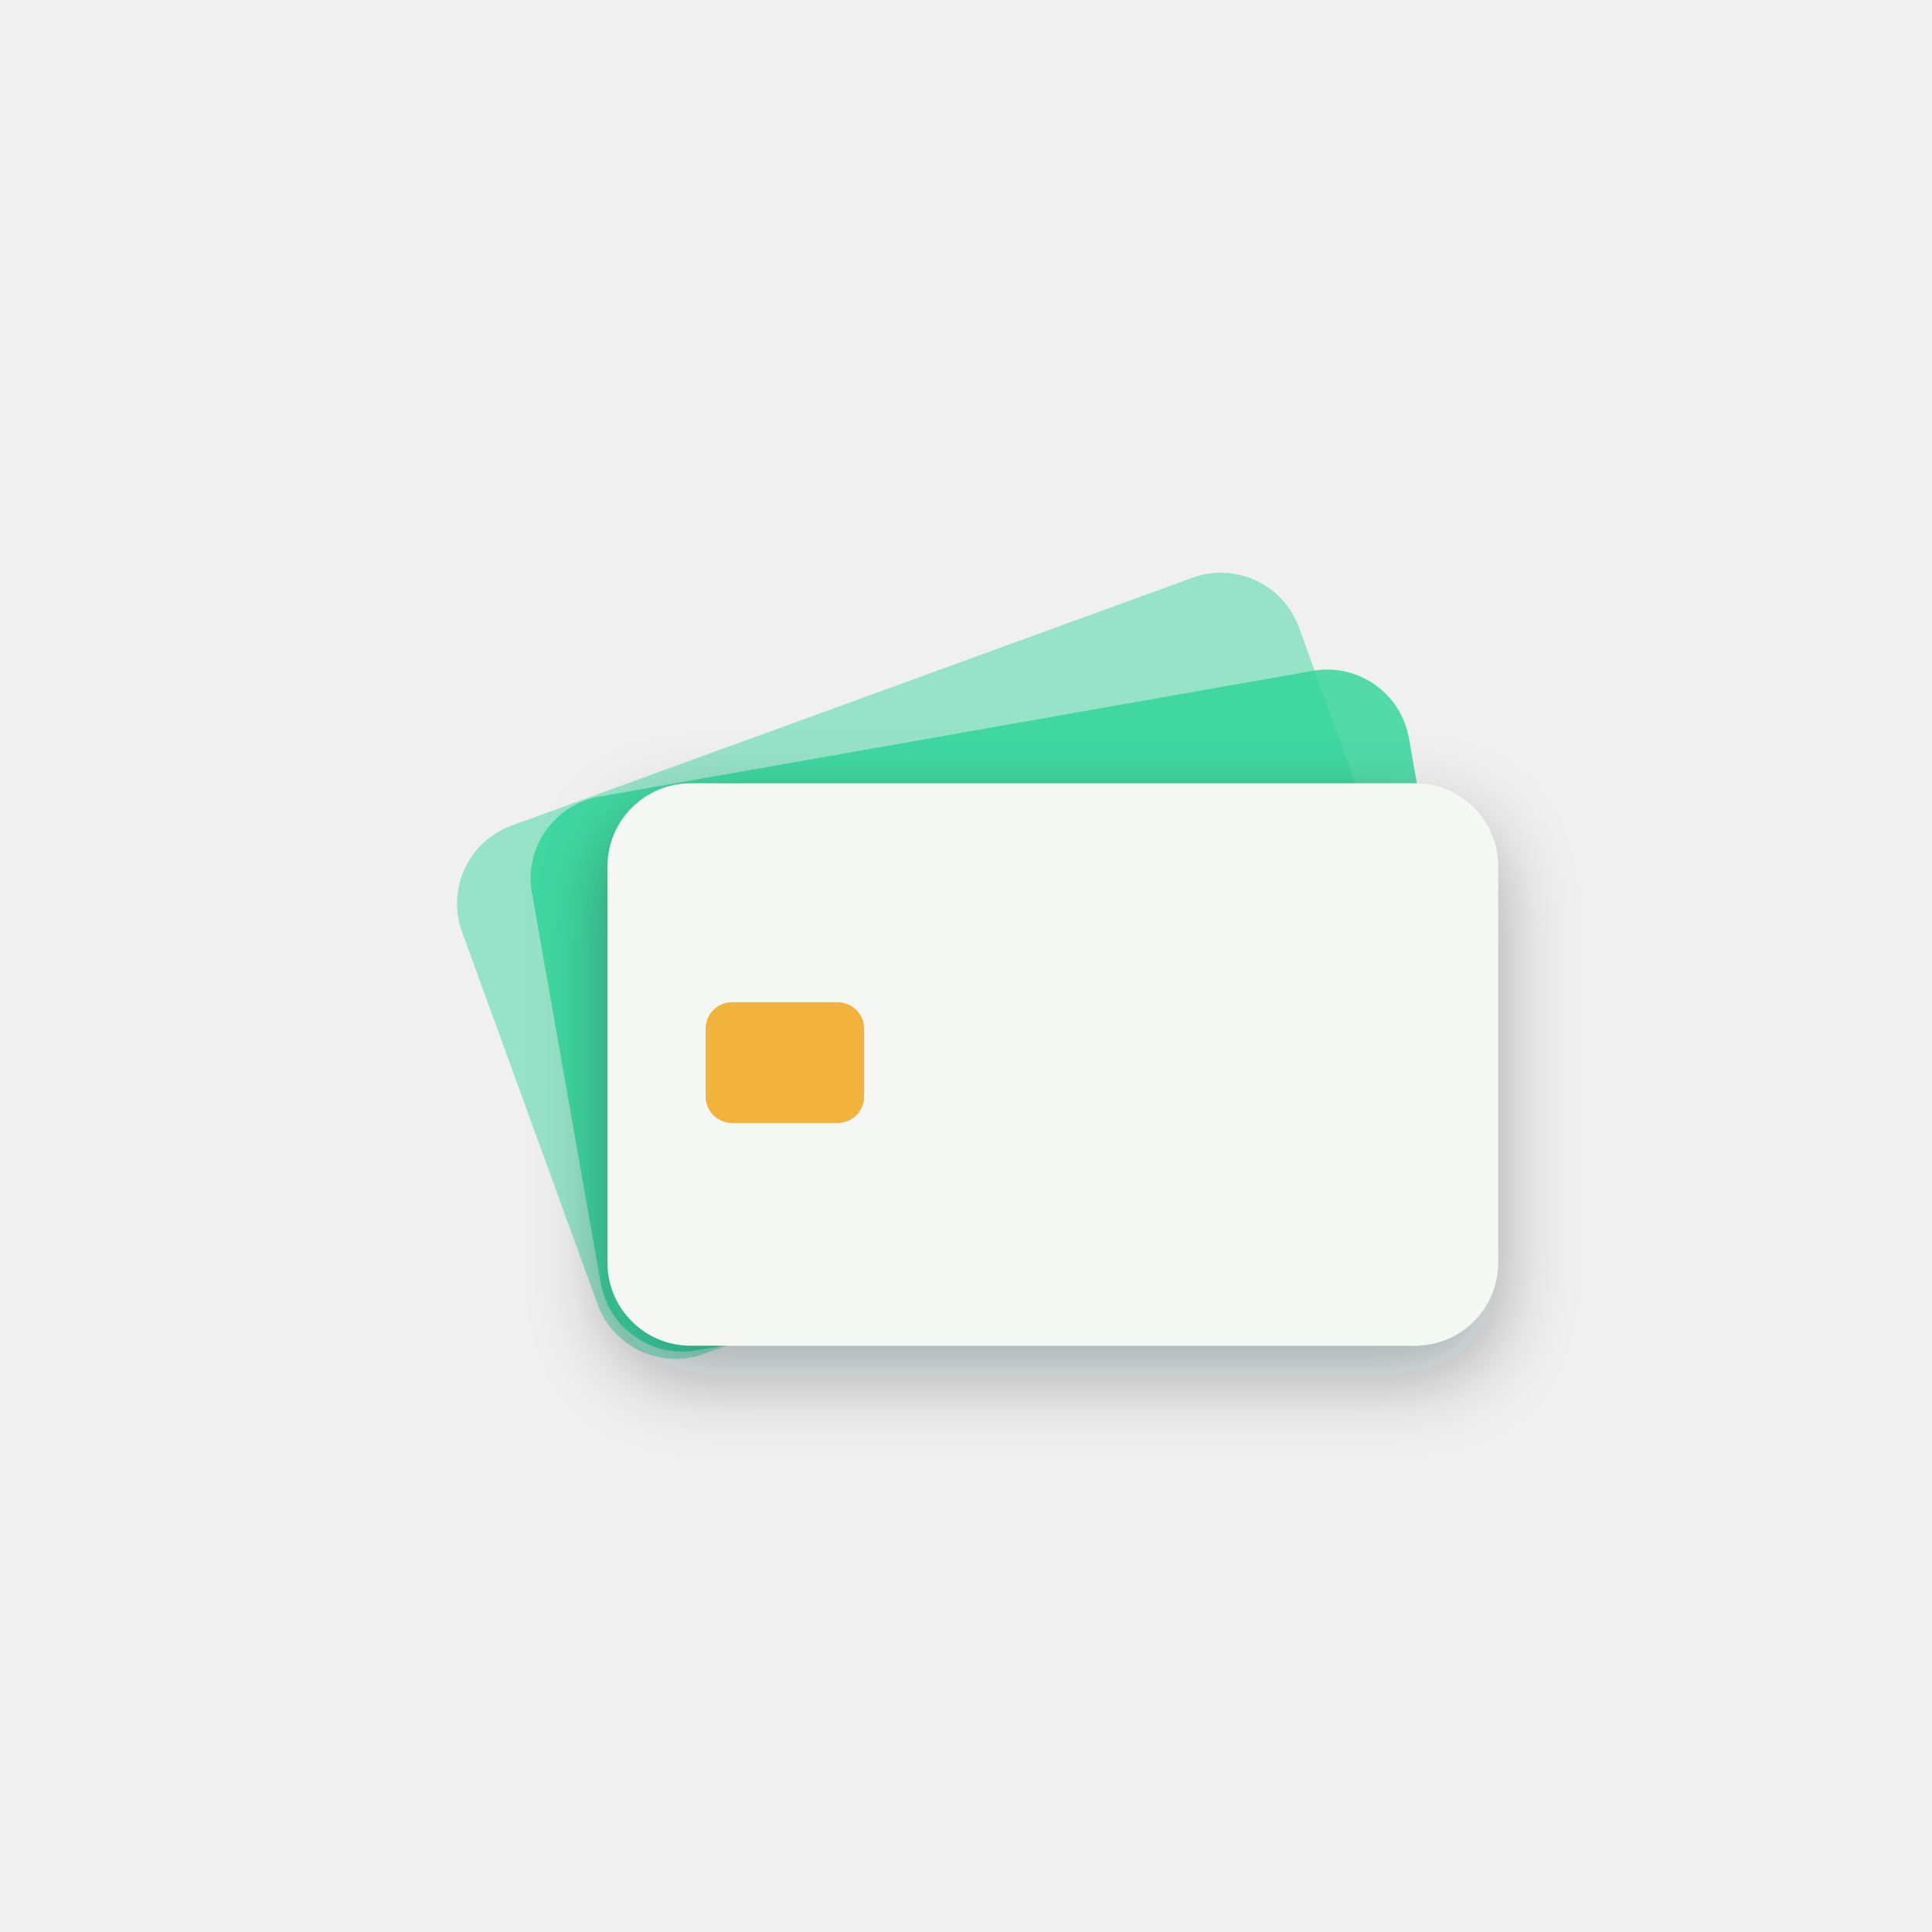
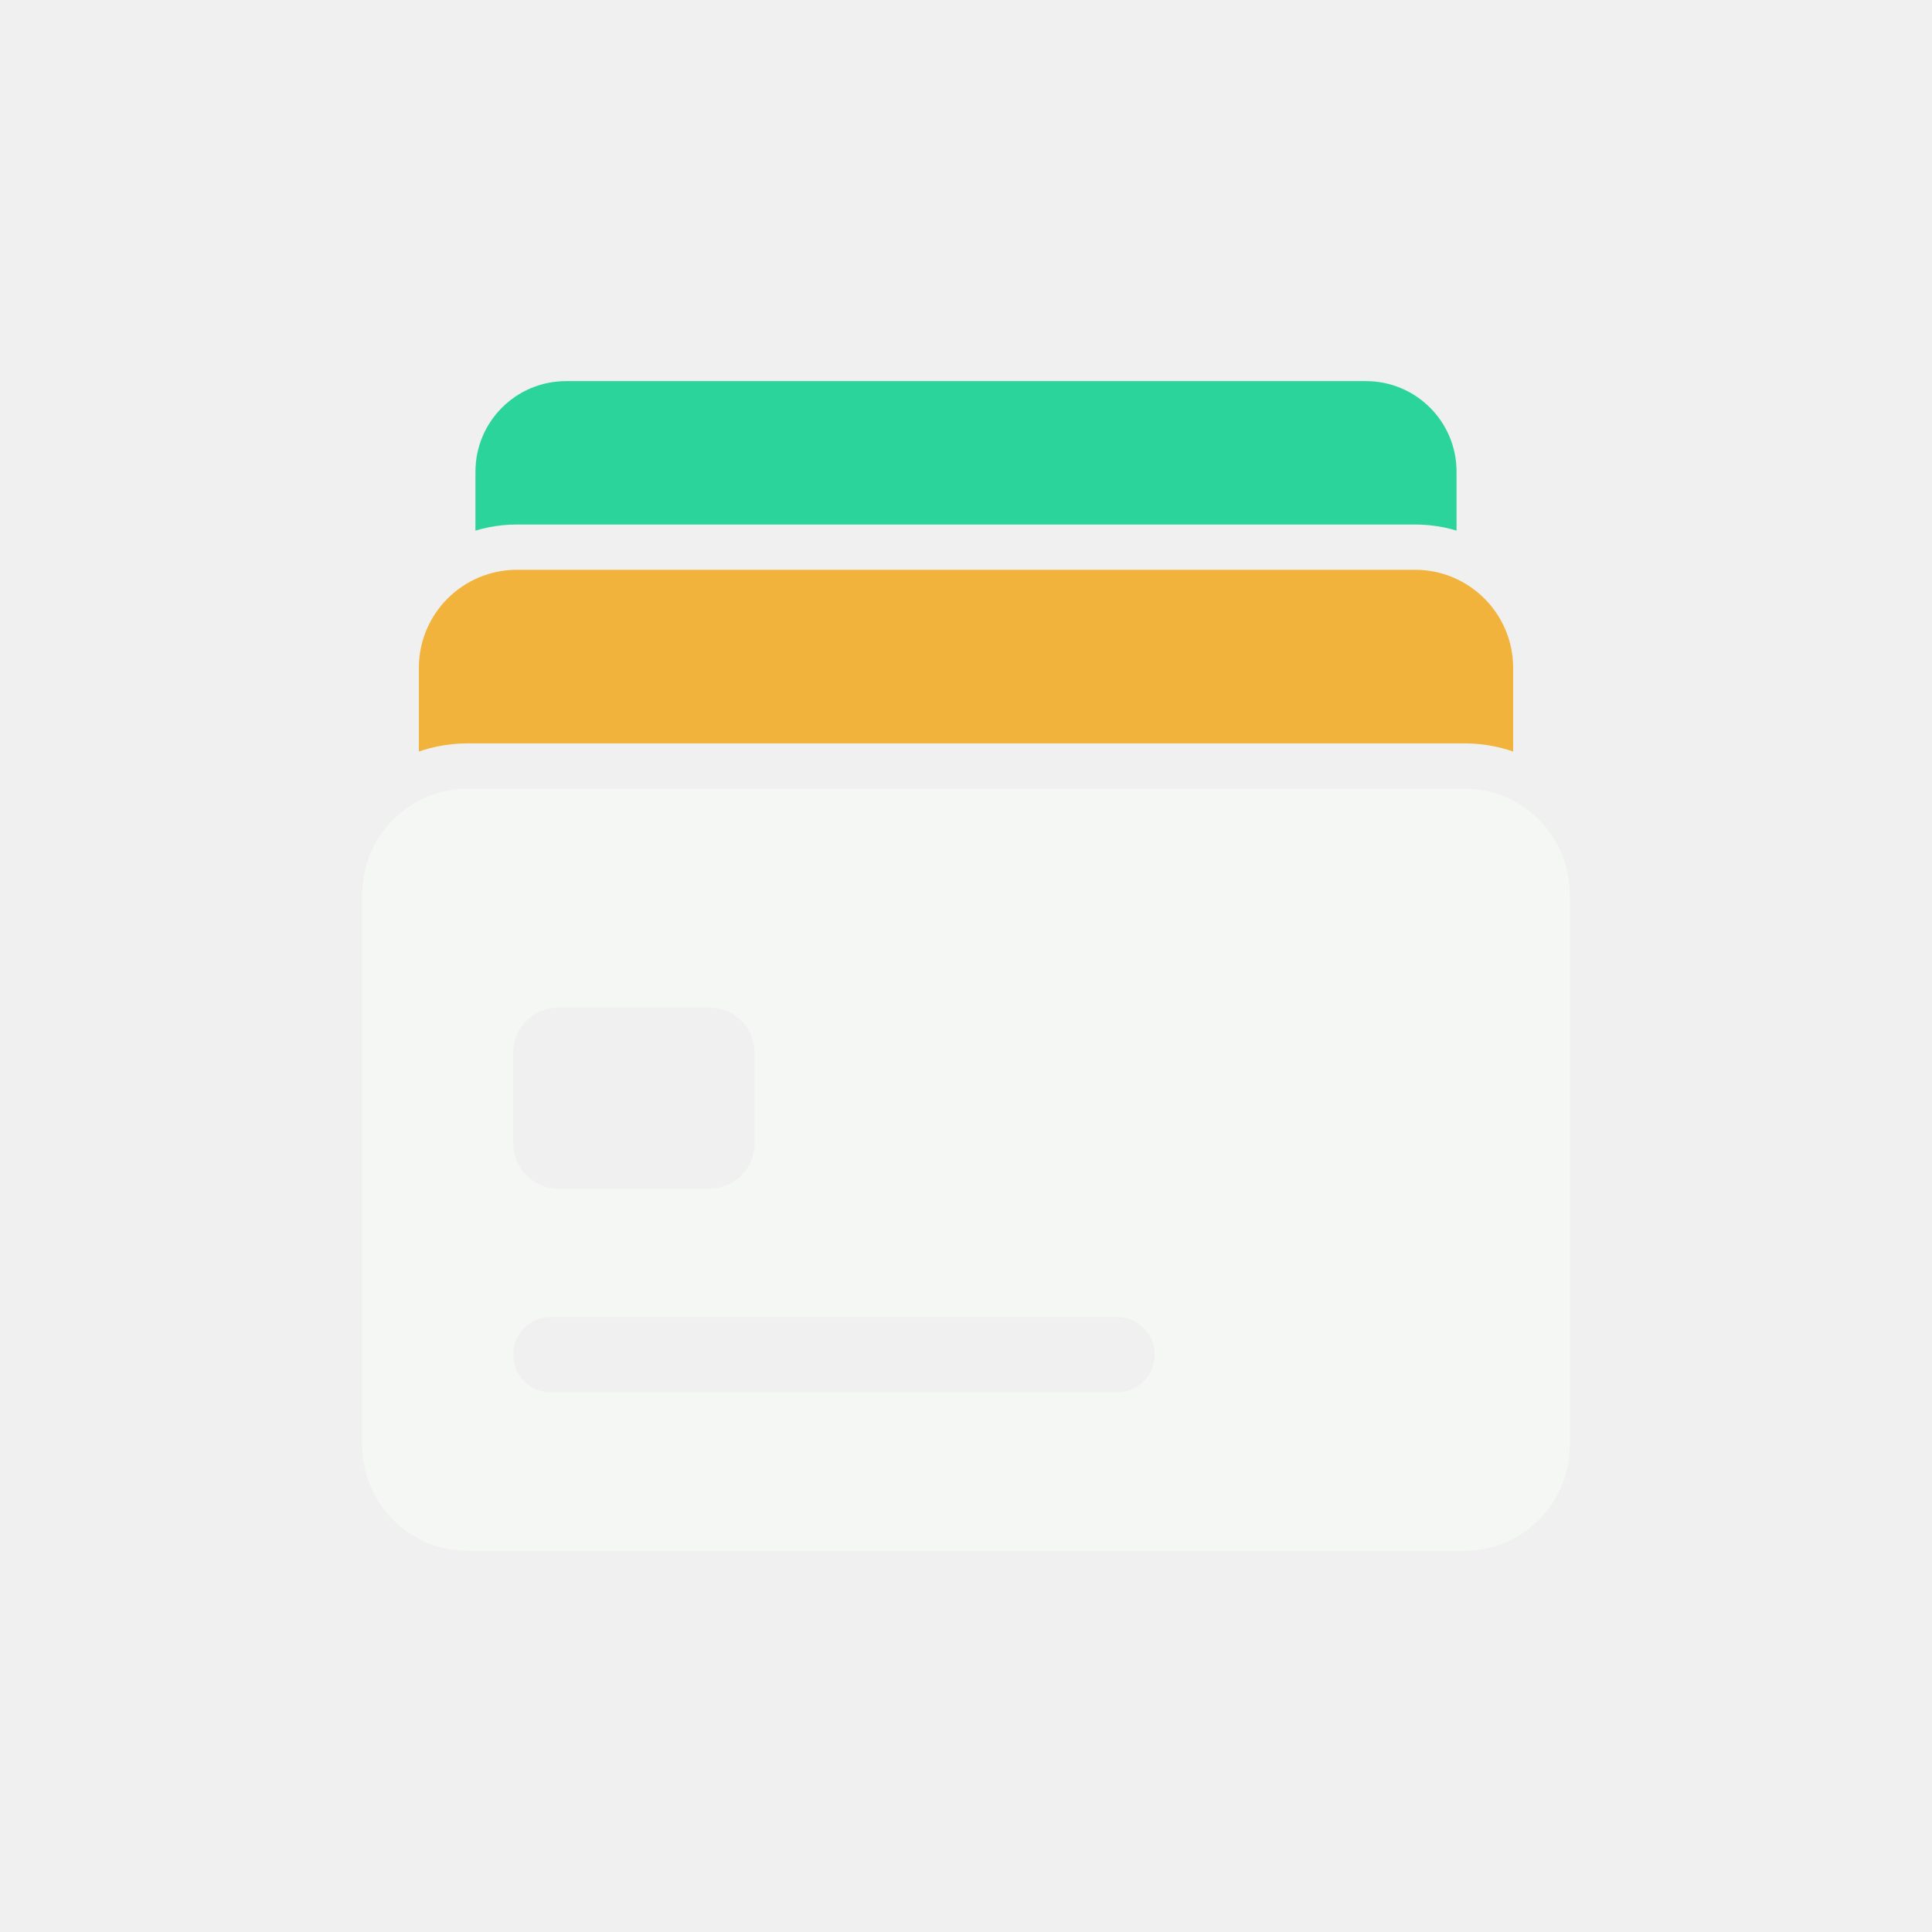
<svg xmlns="http://www.w3.org/2000/svg" viewBox="0 0 512 512" width="512" height="512">
  <defs>
-     <filter id="sombra" x="-30%" y="-30%" width="160%" height="170%">
-       <feDropShadow dx="0" dy="8" stdDeviation="10" flood-color="#0D1B16" flood-opacity="0.32" />
-     </filter>
+     <mask id="hueco0" maskUnits="userSpaceOnUse" x="0" y="0" width="512" height="512">
+       <rect width="512" height="512" fill="#fff" />
+       <rect x="99" y="140" width="314" height="207" rx="38" fill="#000" />
+       <rect x="84" y="198" width="344" height="226" rx="40" fill="#000" />
+     </mask>
+     <mask id="hueco1" maskUnits="userSpaceOnUse" x="0" y="0" width="512" height="512">
+       <rect width="512" height="512" fill="#fff" />
+       <rect x="84" y="198" width="344" height="226" rx="40" fill="#000" />
+     </mask>
+     <mask id="hueco2" maskUnits="userSpaceOnUse" x="0" y="0" width="512" height="512">
+       <rect width="512" height="512" fill="#fff" />
+       <rect x="136" y="268" width="64" height="48" rx="12" fill="#000" />
+       <rect x="136" y="350" width="170" height="20" rx="10" fill="#000" />
+     </mask>
  </defs>
-   <g transform="translate(256 256) scale(1.0) translate(-233.0 -260.4)">
-     <rect x="138" y="212" width="236" height="149" rx="22" fill="#2BD49A" fill-opacity="0.45" transform="rotate(-20 168 352)" />
-     <rect x="138" y="212" width="236" height="149" rx="22" fill="#2BD49A" fill-opacity="0.8" transform="rotate(-10 168 352)" />
-     <g filter="url(#sombra)">
-       <rect x="138" y="212" width="236" height="149" rx="22" fill="#F5F7F4" />
-       <rect x="164" y="270" width="42" height="32" rx="7" fill="#F2B33D" />
-     </g>
+   <g transform="translate(256 256) scale(1.0) translate(-256 -257.0)">
+     <rect x="126" y="102" width="260" height="164" rx="24" fill="#2BD49A" mask="url(#hueco0)" />
+     <rect x="111" y="152" width="290" height="183" rx="26" fill="#F2B33D" mask="url(#hueco1)" />
+     <rect x="96" y="210" width="320" height="202" rx="28" fill="#F5F7F4" mask="url(#hueco2)" />
  </g>
</svg>
